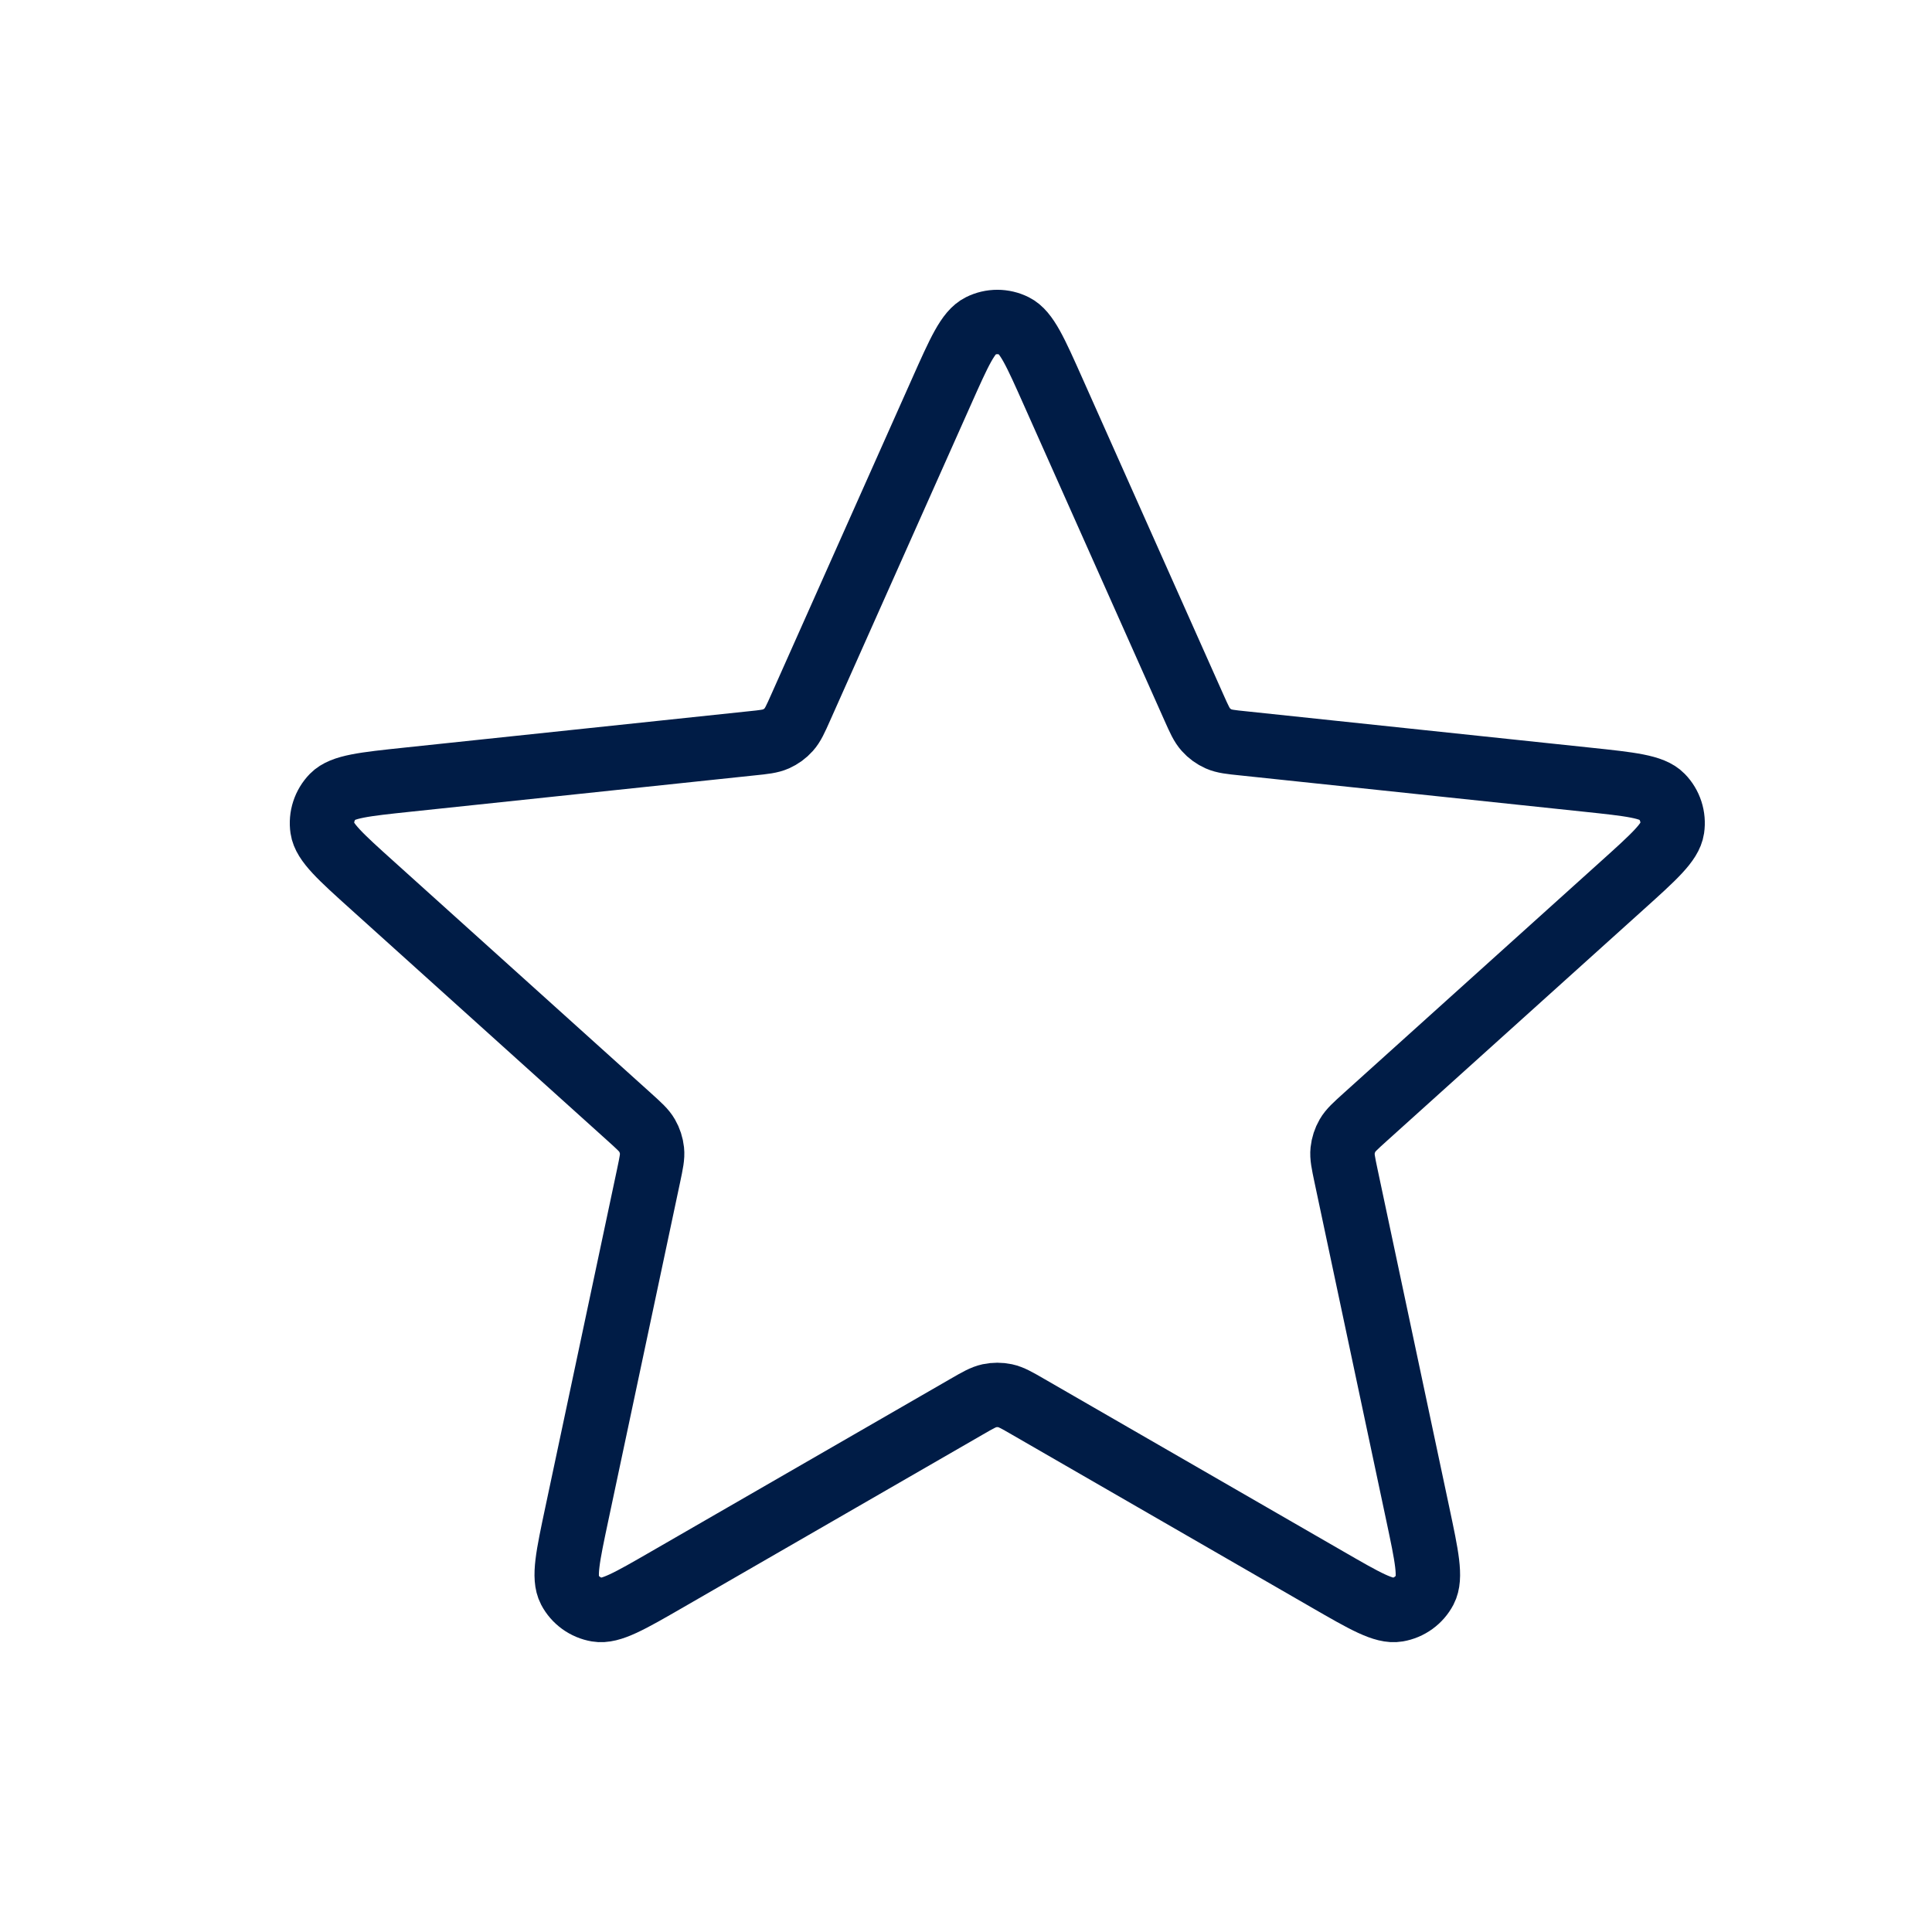
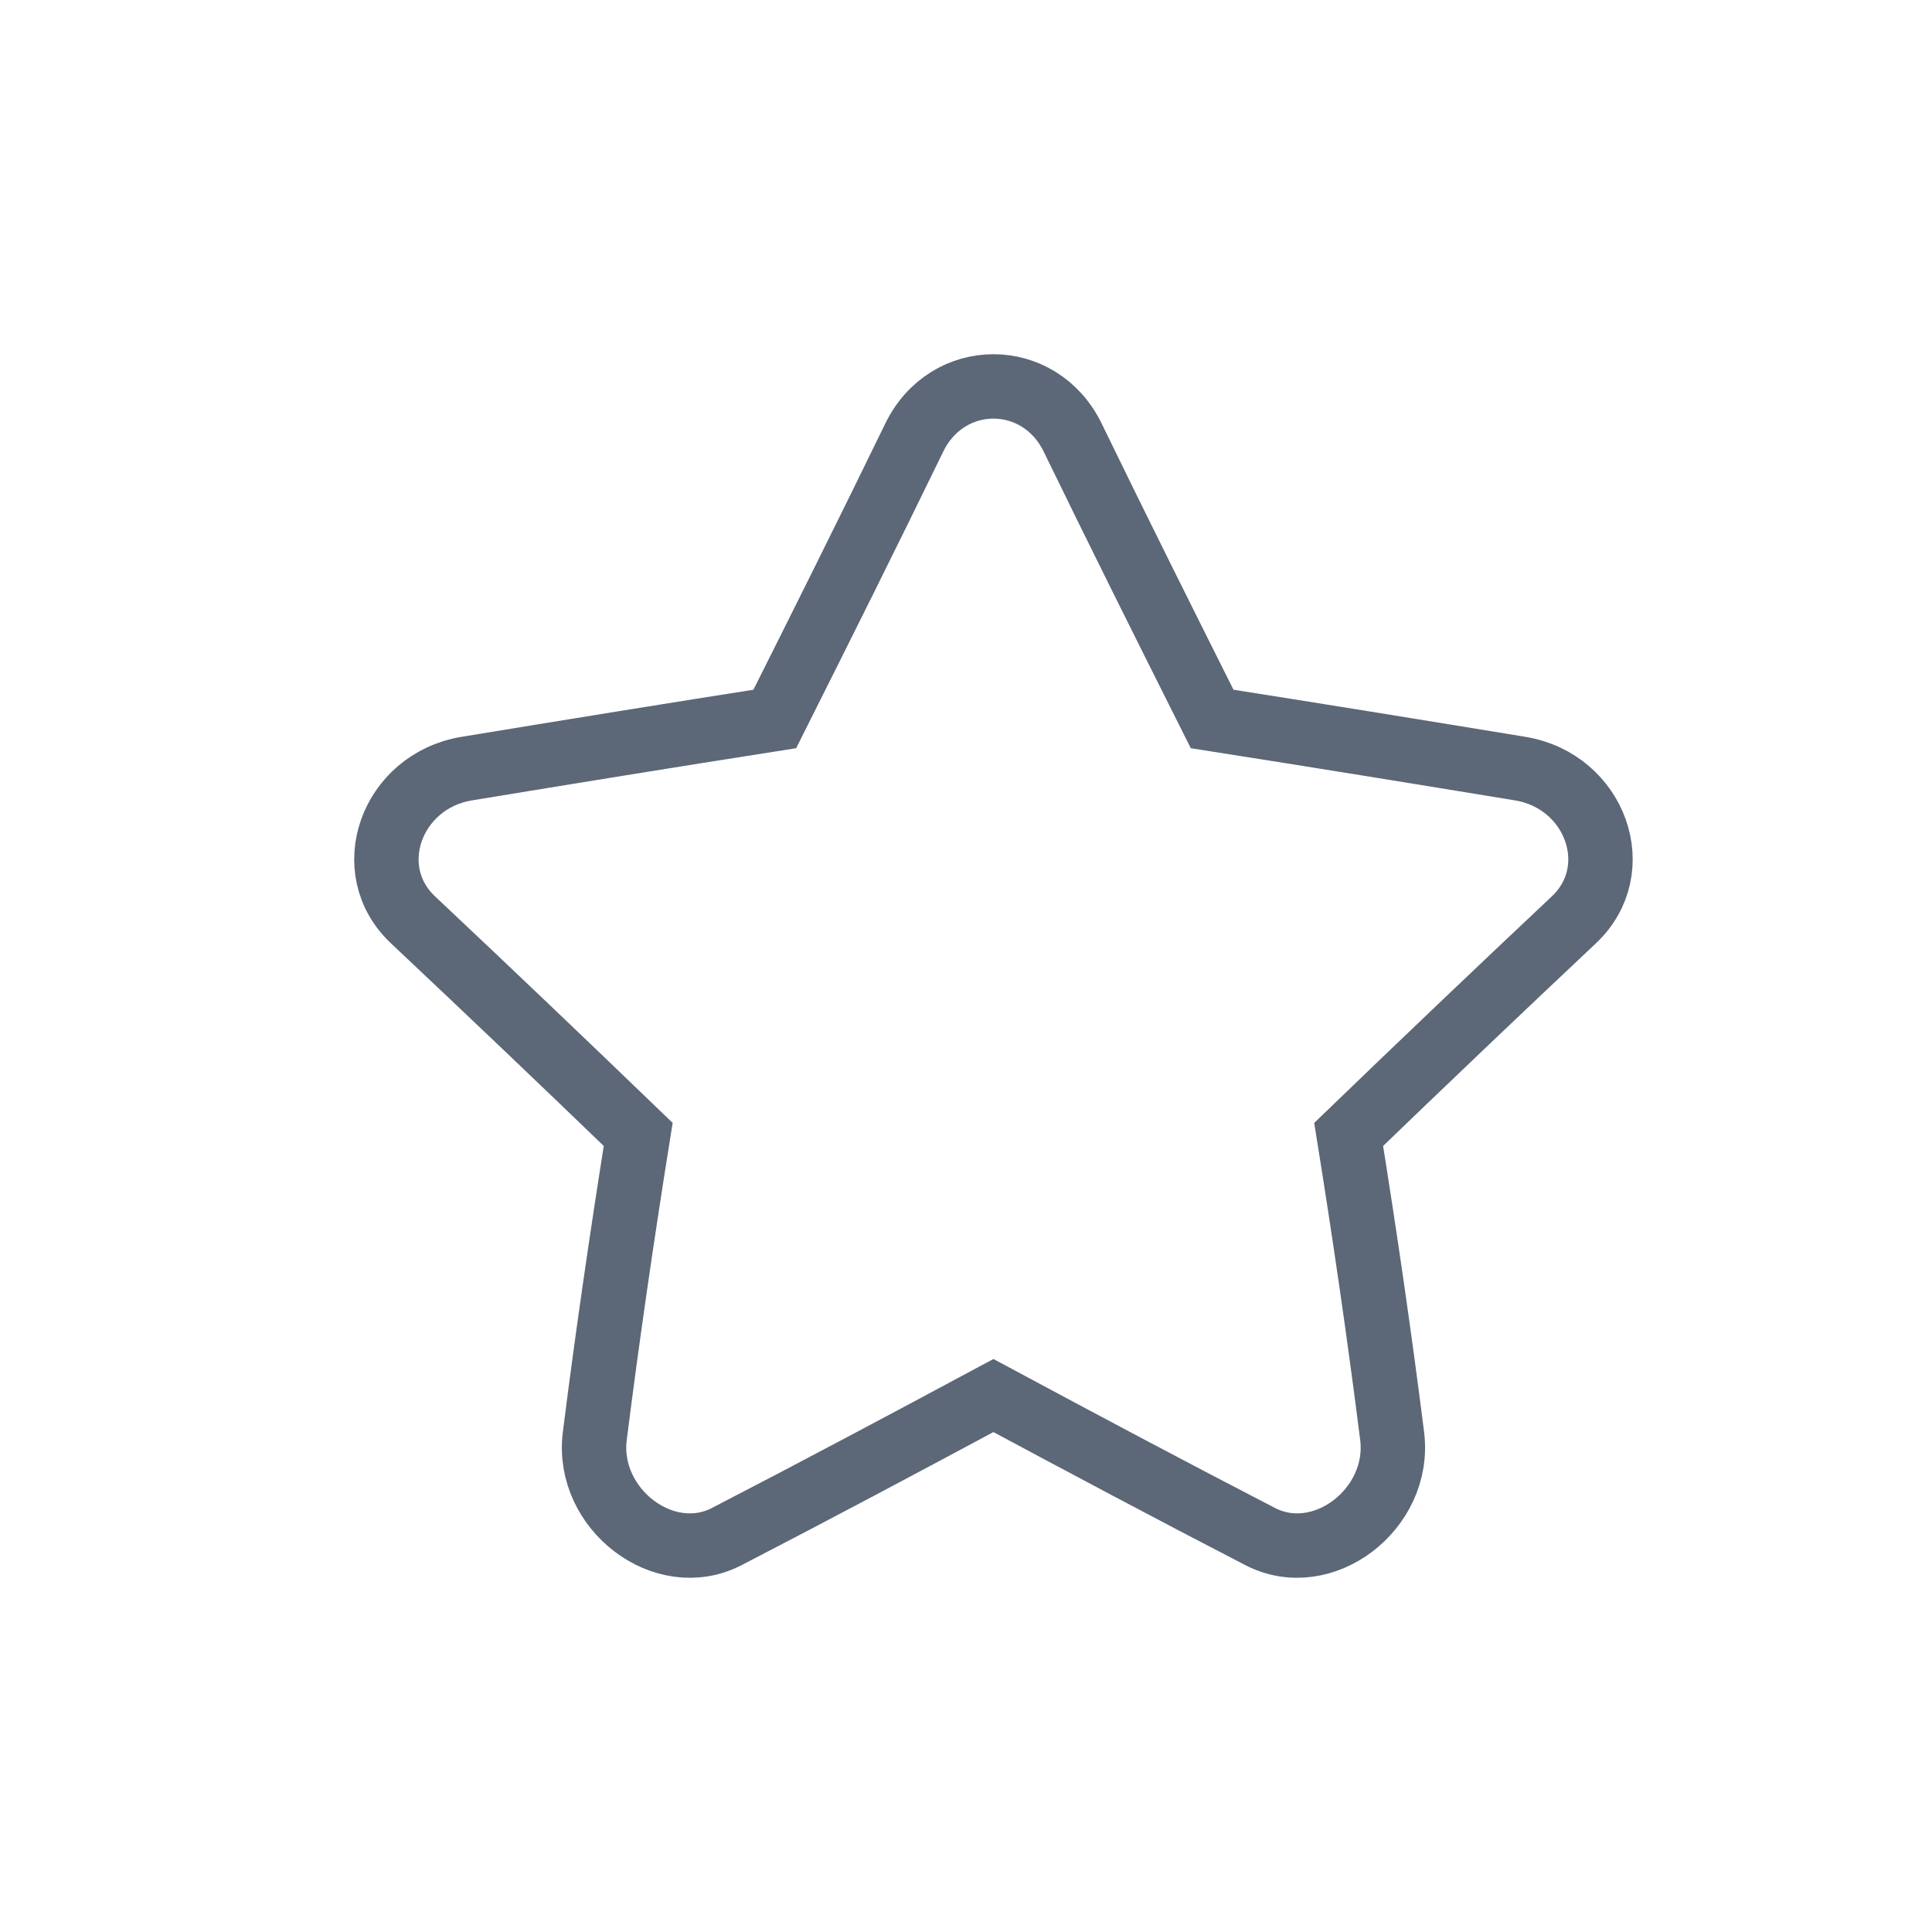
<svg xmlns="http://www.w3.org/2000/svg" width="30" height="30" viewBox="0 0 30 30" fill="none">
-   <path d="M14.62 6.08C14.894 5.465 15.031 5.157 15.223 5.062C15.389 4.979 15.584 4.979 15.75 5.062C15.941 5.157 16.078 5.465 16.352 6.08L18.539 10.986C18.62 11.168 18.661 11.259 18.724 11.329C18.779 11.391 18.847 11.44 18.923 11.474C19.009 11.512 19.108 11.523 19.306 11.543L24.648 12.107C25.318 12.178 25.654 12.213 25.803 12.366C25.933 12.498 25.993 12.684 25.966 12.867C25.935 13.078 25.684 13.304 25.183 13.755L21.193 17.351C21.045 17.485 20.971 17.551 20.924 17.633C20.883 17.704 20.857 17.784 20.848 17.867C20.838 17.96 20.859 18.058 20.9 18.253L22.015 23.507C22.155 24.167 22.225 24.496 22.126 24.686C22.04 24.85 21.882 24.964 21.699 24.995C21.489 25.031 21.197 24.863 20.613 24.526L15.96 21.842C15.787 21.742 15.701 21.693 15.609 21.673C15.528 21.656 15.444 21.656 15.363 21.673C15.271 21.693 15.185 21.742 15.012 21.842L10.359 24.526C9.775 24.863 9.483 25.031 9.273 24.995C9.09 24.964 8.932 24.85 8.846 24.686C8.747 24.496 8.817 24.167 8.957 23.507L10.072 18.253C10.113 18.058 10.134 17.96 10.124 17.867C10.115 17.784 10.089 17.704 10.048 17.633C10.001 17.551 9.927 17.485 9.779 17.351L5.789 13.755C5.288 13.304 5.037 13.078 5.006 12.867C4.979 12.684 5.04 12.498 5.169 12.366C5.319 12.213 5.654 12.178 6.324 12.107L11.666 11.543C11.864 11.523 11.963 11.512 12.049 11.474C12.125 11.44 12.193 11.391 12.248 11.329C12.311 11.259 12.352 11.168 12.433 10.986L14.62 6.08Z" stroke="#001C46" stroke-linecap="round" stroke-linejoin="round" />
+   <path d="M15.426 21.67C16.829 22.423 18.212 23.159 19.565 23.858C20.54 24.365 21.754 23.432 21.618 22.306C21.422 20.75 21.194 19.186 20.942 17.615C22.113 16.486 23.283 15.371 24.434 14.288C25.273 13.505 24.774 12.132 23.612 11.936C22.012 11.673 20.415 11.414 18.822 11.164C18.093 9.711 17.365 8.253 16.657 6.796C16.141 5.735 14.711 5.735 14.196 6.796C13.488 8.252 12.76 9.711 12.031 11.164C10.437 11.414 8.841 11.673 7.241 11.936C6.079 12.132 5.579 13.505 6.418 14.288C7.569 15.371 8.739 16.486 9.91 17.615C9.659 19.186 9.431 20.75 9.235 22.306C9.099 23.432 10.313 24.365 11.288 23.858C12.64 23.159 14.023 22.423 15.426 21.67Z" stroke="#5C6777" />
</svg>
